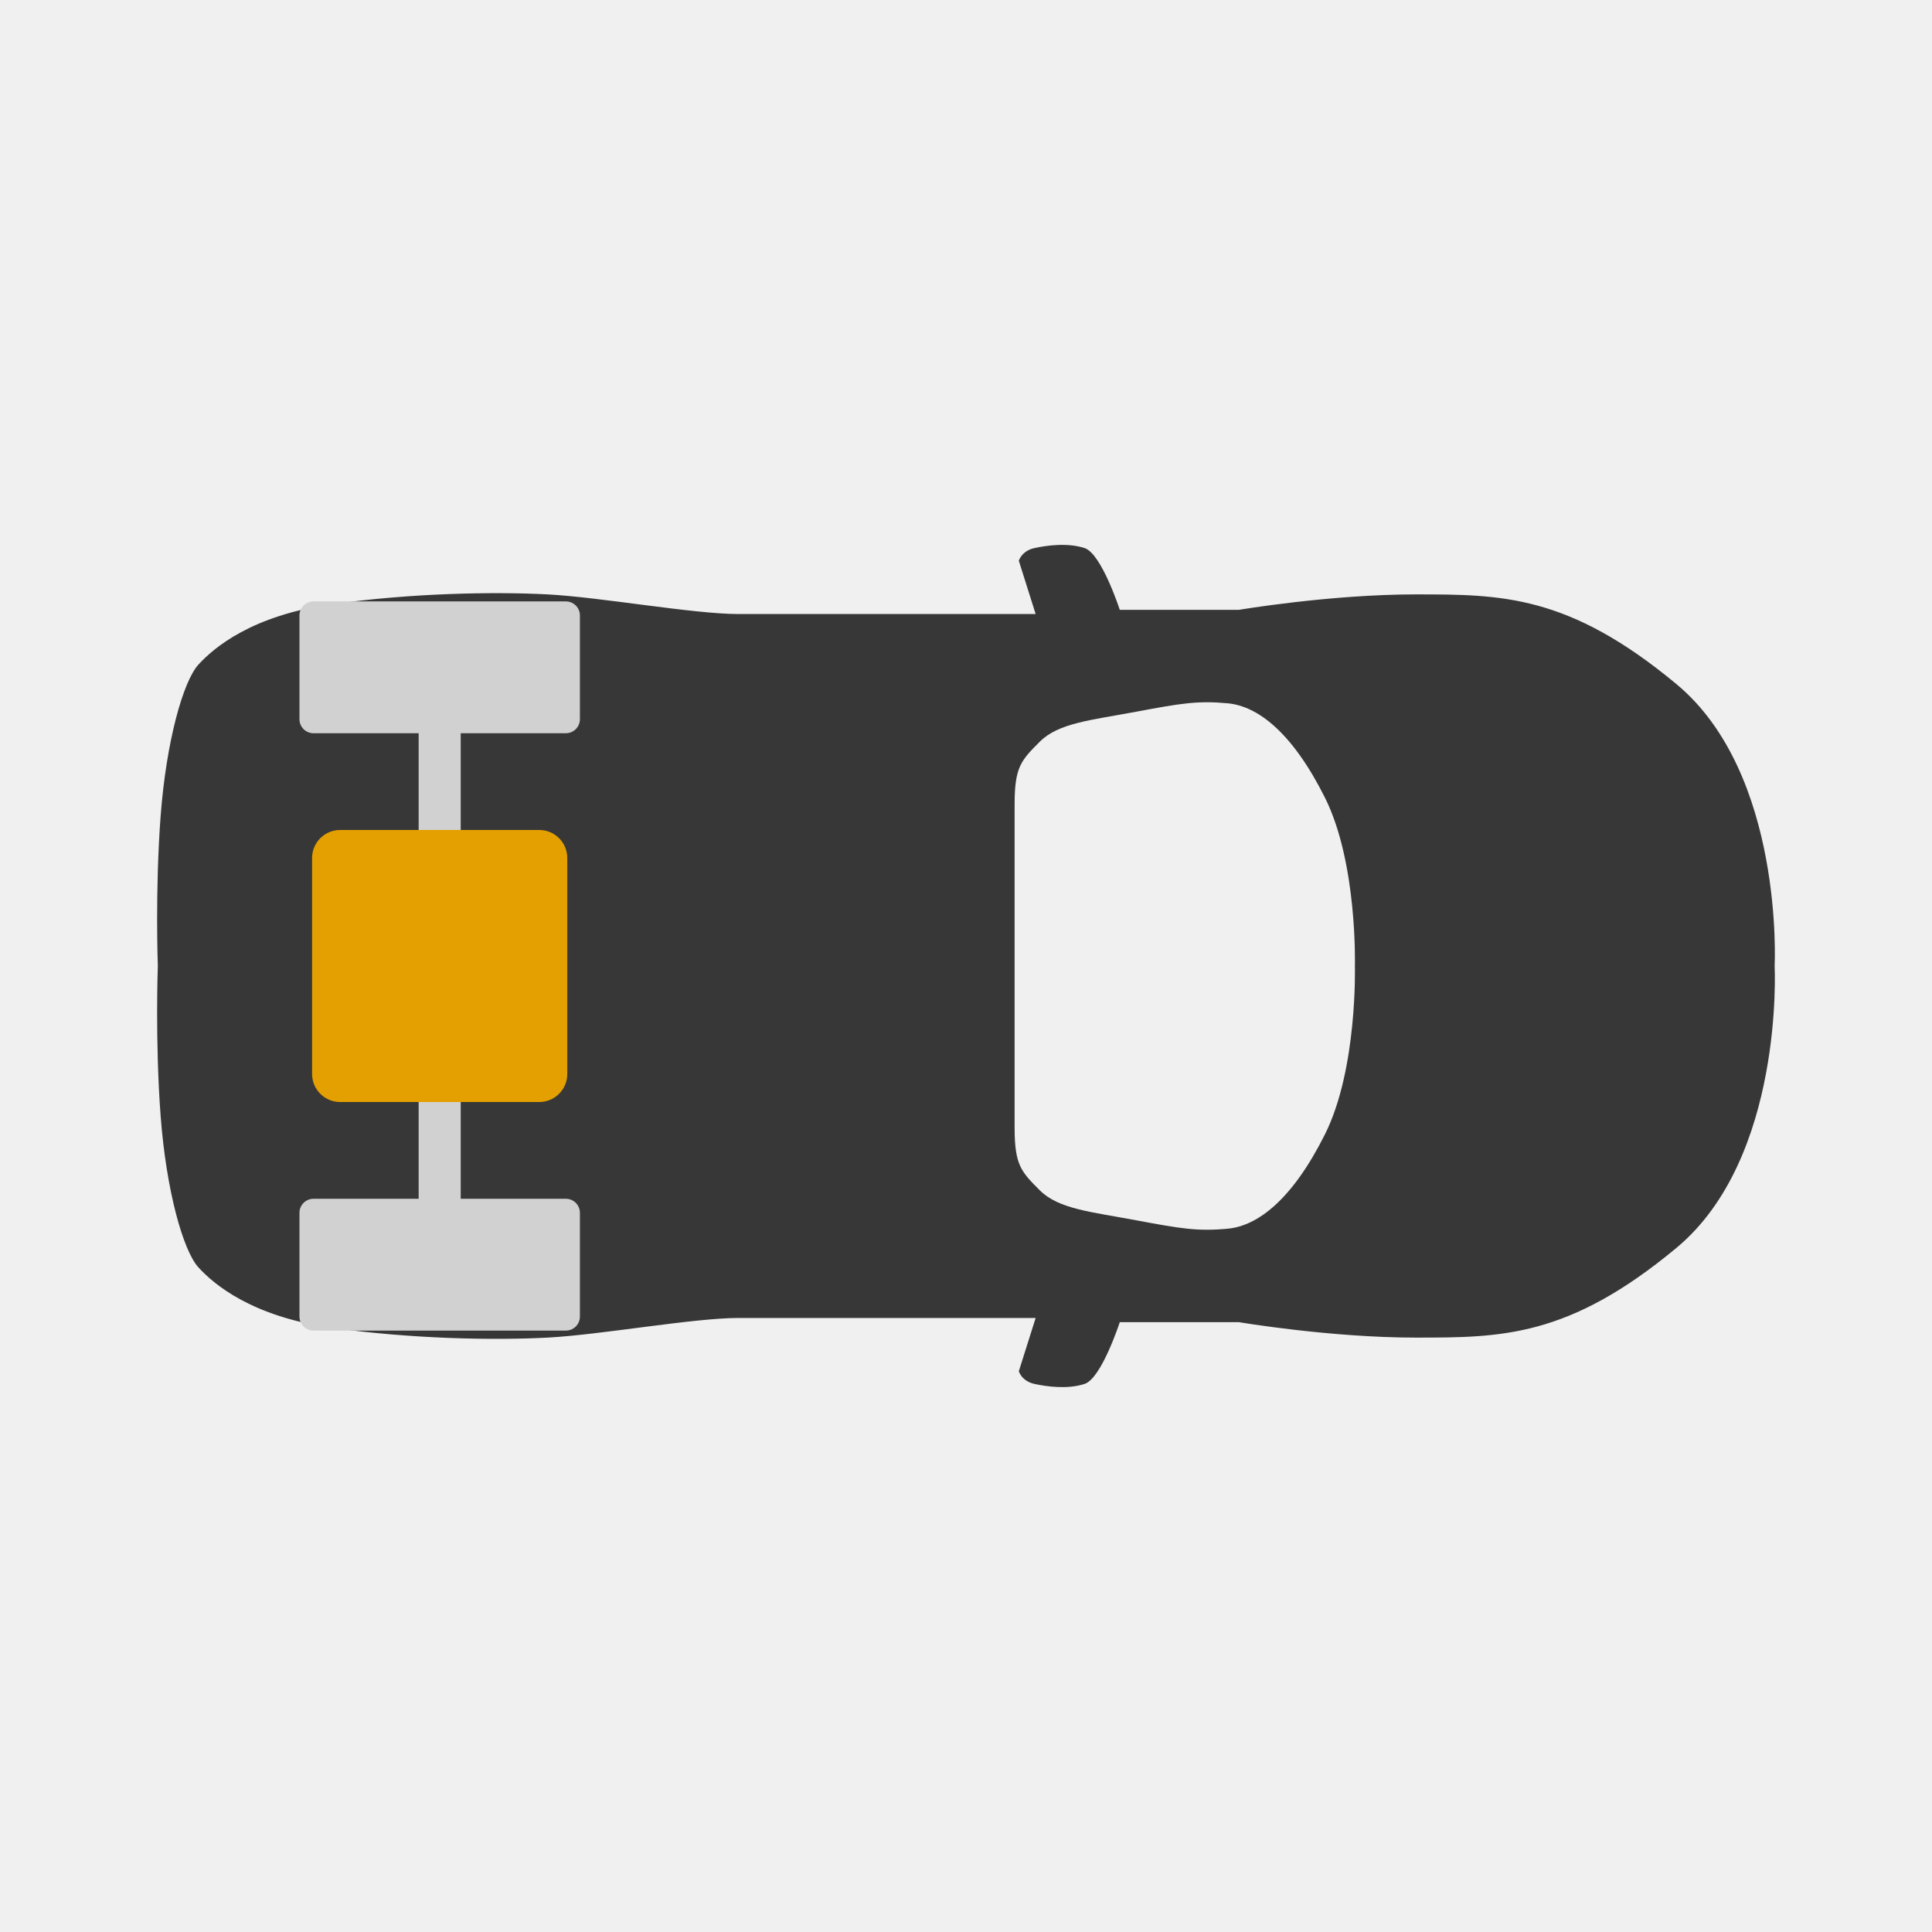
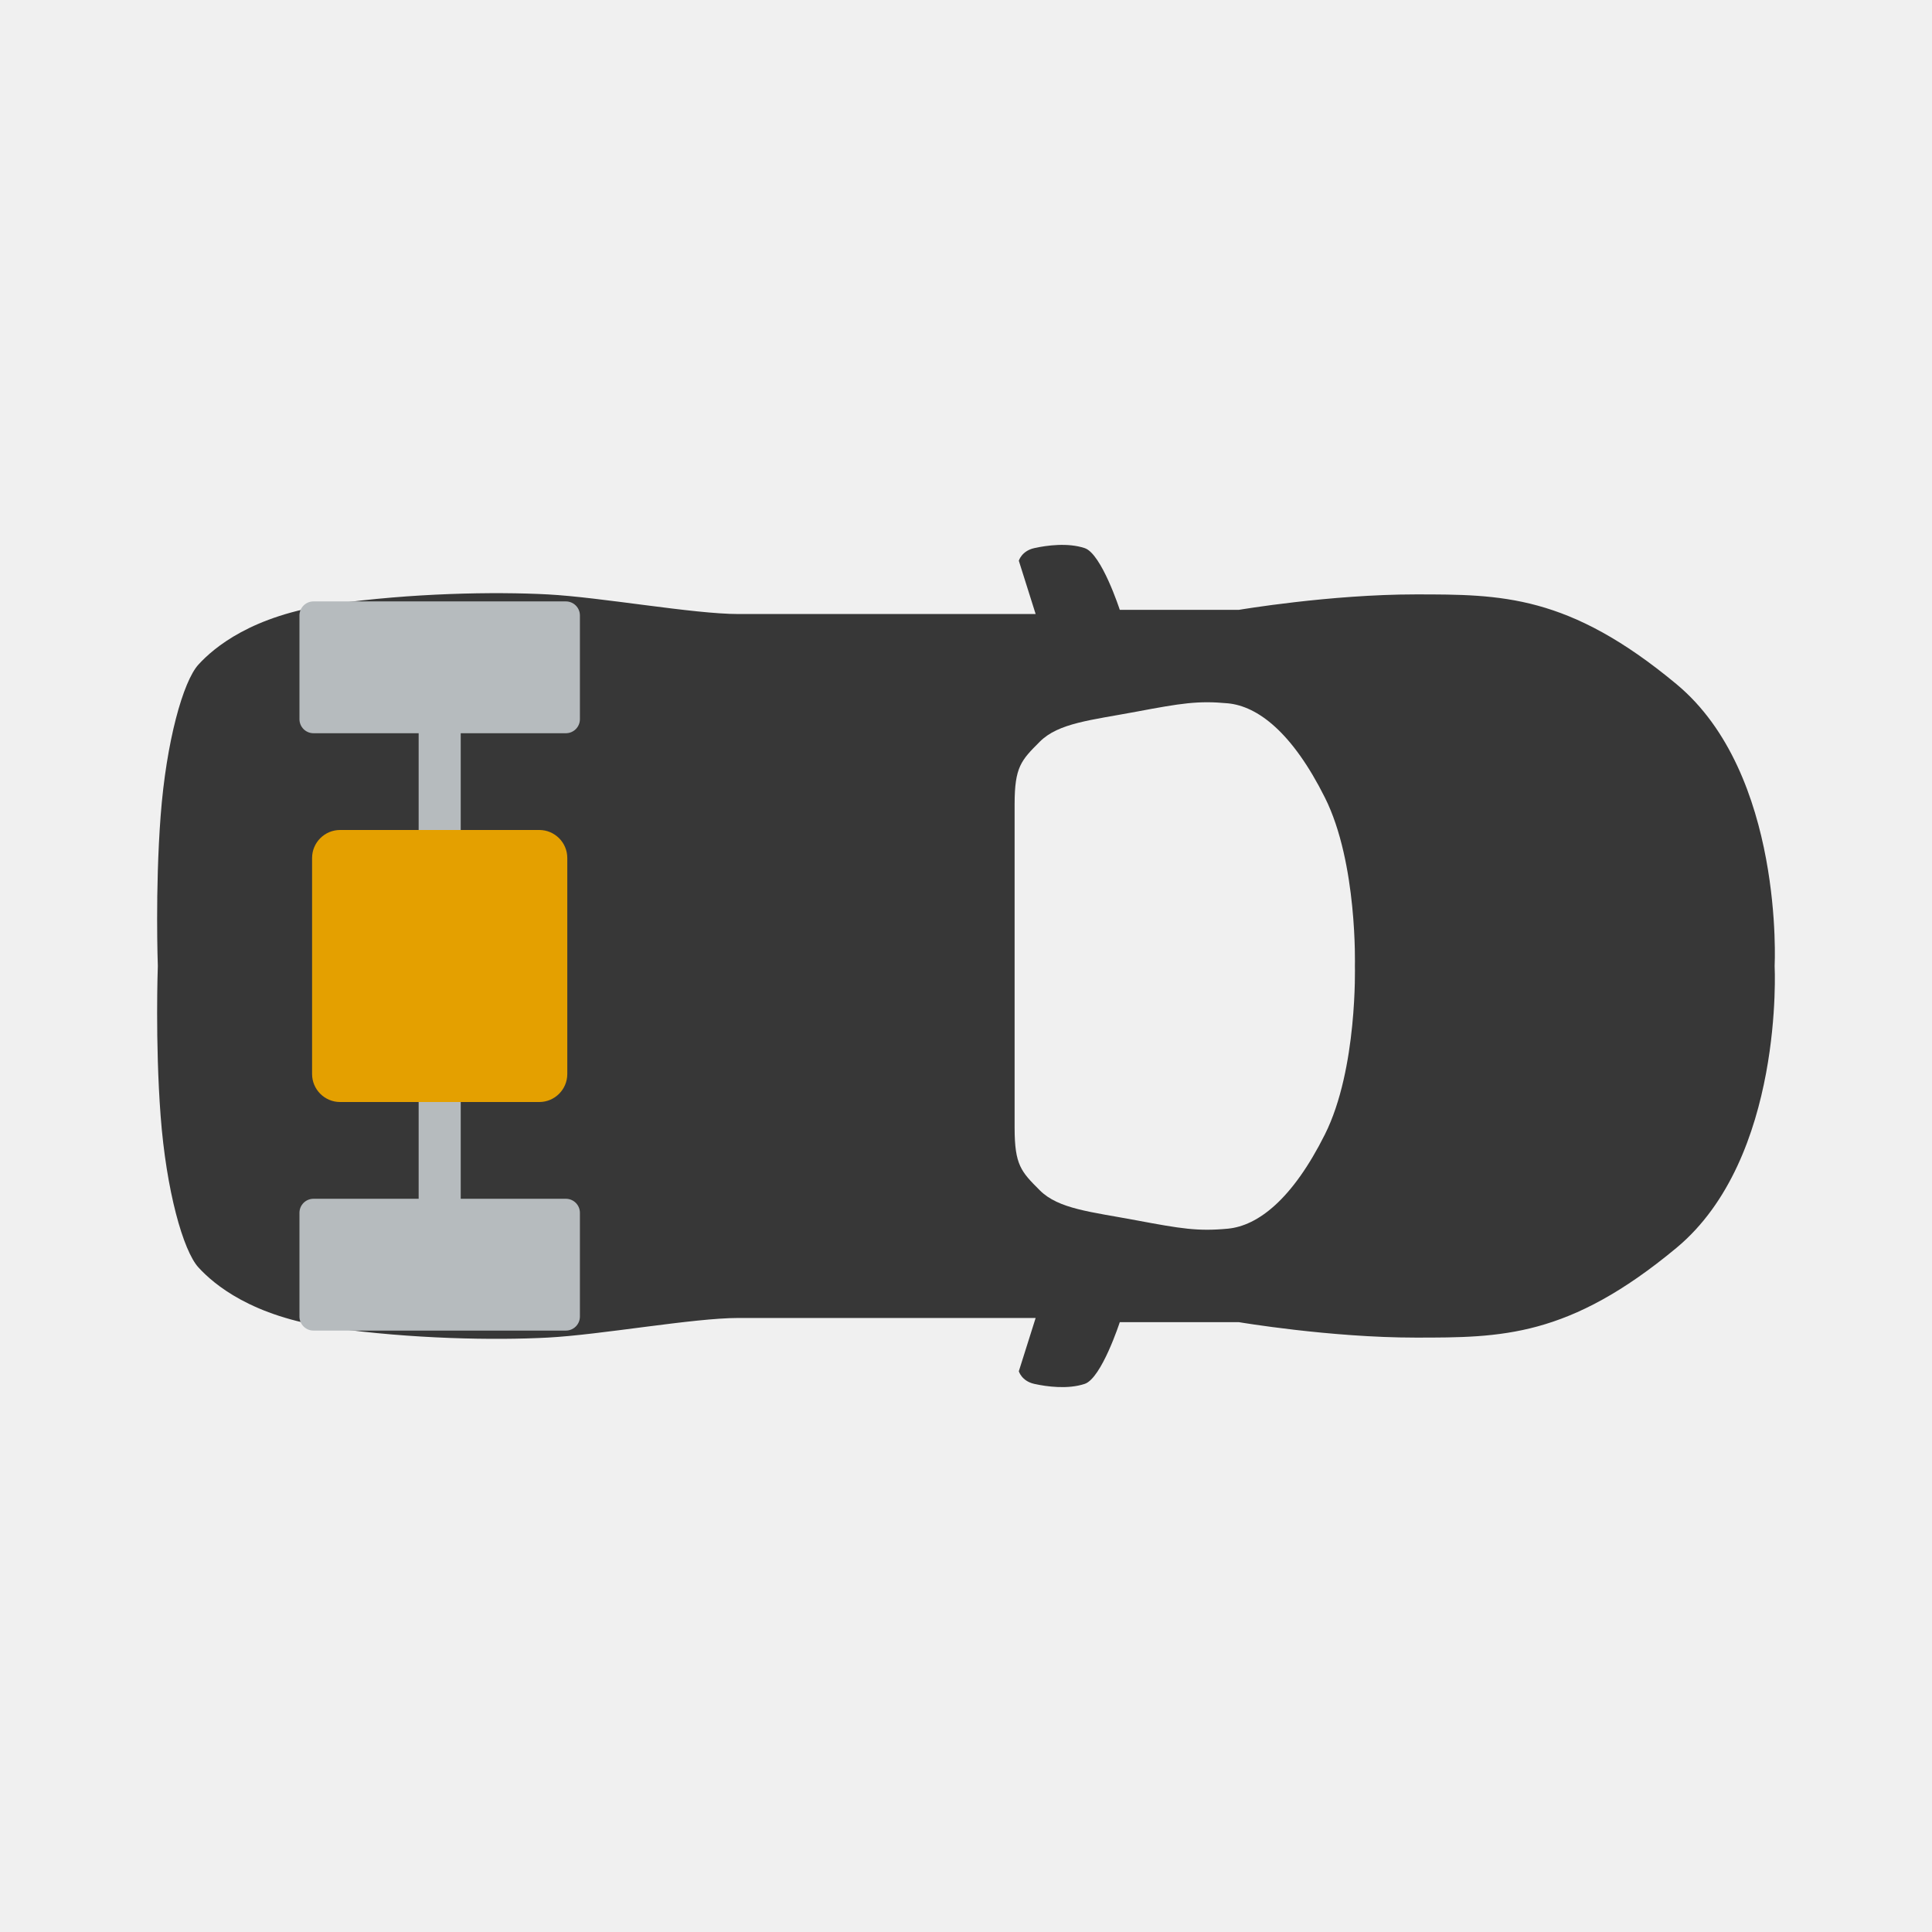
<svg xmlns="http://www.w3.org/2000/svg" width="620" height="620" version="1.1" id="svg223">
  <defs id="defs227" />
  <mask id="_1">
    <g id="g211">
      <path d="M 0,0 H 620 V 330 H 0 Z" style="fill:#ffffff;stroke:none" id="path207" />
      <path d="m 326,222.667 c 0,13.333 2.333,15.667 9,22.333 6.667,6.667 18.333,7.667 34.333,10.667 16,3 22,4 32.667,3 10.667,-1 23,-10.333 34.667,-33.667 C 448.333,201.667 447.333,165 447.333,165 c 0,0 1,-36.667 -10.667,-60 -11.667,-23.333 -24,-32.667 -34.667,-33.667 -10.667,-1 -16.667,0 -32.667,3 -16,3 -27.667,4 -34.333,10.667 -6.667,6.667 -9,9 -9,22.333 0,13.333 0,57.667 0,57.667 0,0 0,44.333 0,57.667 z" style="fill:#000000;fill-rule:nonzero;stroke:none" id="path209" />
    </g>
  </mask>
  <path d="m 419,325 c 0,0 90,0 90,0 2.761,0 5,2.239 5,5 0,0 0,37 0,37 0,2.761 -2.239,5 -5,5 0,0 -90,0 -90,0 -2.761,0 -5,-2.239 -5,-5 0,0 0,-37 0,-37 0,-2.761 2.239,-5 5,-5 z m 90,260 c 0,0 -90,0 -90,0 -2.761,0 -5,-2.239 -5,-5 0,0 0,-37 0,-37 0,-2.761 2.239,-5 5,-5 0,0 90,0 90,0 2.761,0 5,2.239 5,5 0,0 0,37 0,37 0,2.761 -2.239,5 -5,5 z" style="display:none;fill:#d1d1d1;fill-rule:nonzero;stroke:none" id="FWD" display="none" />
  <path d="m 449,428.5 c 0,0 30,0 30,0 0,0 0,53 0,53 0,0 -30,0 -30,0 0,0 0,-53 0,-53 z M 456.5,352.5 c 0,0 15,0 15,0 0,0 0,205 0,205 0,0 -15,0 -15,0 0,0 0,-205 0,-205 z" style="display:none;fill:#d1d1d1;fill-rule:nonzero;stroke:none" id="font axle" display="none" />
  <path d="m 464,447.5 c 0,0 0,15 0,15 0,0 -342.5,0 -342.5,0 0,0 0,-15 0,-15 0,0 342.5,0 342.5,0 z" style="display:none;fill:#d1d1d1;fill-rule:nonzero;stroke:none" id="driveline" display="none" />
  <path d="m 428.5,406.5 c 0,0 71,0 71,0 5.523,0 10,4.477 10,10 0,0 0,77 0,77 0,5.523 -4.477,10 -10,10 0,0 -71,0 -71,0 -5.523,0 -10,-4.477 -10,-10 0,0 0,-77 0,-77 0,-5.523 4.477,-10 10,-10 z" style="display:none;fill:#e3a100;fill-rule:nonzero;stroke:none" id="FE" display="none" />
  <path d="m 150.5,406.5 c 0,0 71,0 71,0 5.523,0 10,4.477 10,10 0,0 0,77 0,77 0,5.523 -4.477,10 -10,10 0,0 -71,0 -71,0 -5.523,0 -10,-4.477 -10,-10 0,0 0,-77 0,-77 0,-5.523 4.477,-10 10,-10 z" style="display:none;fill:#e3a100;fill-rule:nonzero;stroke:none" id="ME" display="none" />
-   <g id="g4474" transform="matrix(0.9,0,0,0.9,32.20024,-99.49999)">
-     <path transform="translate(0,290)" id="Shape 1" style="fill:#373737;fill-rule:nonzero;stroke:none" mask="url(#_1)" d="m 21.5,218.5 c 2,26.5 8,48 13.5,54 5.5,6 19,17.5 47.5,21.5 28.5,4 58,4.5 77,3.5 19,-1 52,-7 68,-7 16,0 106,0 106,0 0,0 -6,19 -6,19 0,0 1,3.5 5.5,4.5 4.5,1 12,2 18,0 6,-2 12.5,-22 12.5,-22 0,0 42.5,0 42.5,0 0,0 32.5,5.5 63,5.5 30.5,0 54.5,0 93,-32 C 600.5,233.5 597,165 597,165 c 0,0 3.5,-68.5 -35,-100.5 C 523.5,32.5 499.5,32.5 469,32.5 c -30.5,0 -63,5.5 -63,5.5 0,0 -42.5,0 -42.5,0 0,0 -6.5,-20 -12.5,-22 -6,-2 -13.5,-1 -18,0 -4.5,1 -5.5,4.5 -5.5,4.5 0,0 6,19 6,19 0,0 -90,0 -106,0 -16,0 -49,-6 -68,-7 -19,-1 -48.5,-0.5 -77,3.5 -28.5,4 -42,15.5 -47.5,21.5 C 29.5,63.5 23.5,85 21.5,111.5 19.5,138 20.5,165 20.5,165 c 0,0 -1,27 1,53.5 z" />
-     <path id="RWD" style="fill:#d1d1d1;fill-rule:nonzero;stroke:none" d="m 76,325 c 0,0 90,0 90,0 2.761,0 5,2.239 5,5 0,0 0,37 0,37 0,2.761 -2.239,5 -5,5 0,0 -90,0 -90,0 -2.761,0 -5,-2.239 -5,-5 0,0 0,-37 0,-37 0,-2.761 2.239,-5 5,-5 z m 90,260 c 0,0 -90,0 -90,0 -2.761,0 -5,-2.239 -5,-5 0,0 0,-37 0,-37 0,-2.761 2.239,-5 5,-5 0,0 90,0 90,0 2.761,0 5,2.239 5,5 0,0 0,37 0,37 0,2.761 -2.239,5 -5,5 z" />
-     <path id="rear axle" style="fill:#d1d1d1;fill-rule:nonzero;stroke:none" d="m 106,428.5 c 0,0 30,0 30,0 0,0 0,53 0,53 0,0 -30,0 -30,0 0,0 0,-53 0,-53 z m 7.5,-76 c 0,0 15,0 15,0 0,0 0,205 0,205 0,0 -15,0 -15,0 0,0 0,-205 0,-205 z" />
-     <path id="RE" style="fill:#e4a000;fill-rule:nonzero;stroke:none" d="m 85.5,406.5 c 0,0 71,0 71,0 5.523,0 10,4.477 10,10 0,0 0,77 0,77 0,5.523 -4.477,10 -10,10 0,0 -71,0 -71,0 -5.523,0 -10,-4.477 -10,-10 0,0 0,-77 0,-77 0,-5.523 4.477,-10 10,-10 z" />
-   </g>
+   <path d="m 21.5,218.5 c 2,26.5 8,48 13.5,54 5.5,6 19,17.5 47.5,21.5 28.5,4 58,4.5 77,3.5 19,-1 52,-7 68,-7 16,0 106,0 106,0 0,0 -6,19 -6,19 0,0 1,3.5 5.5,4.5 4.5,1 12,2 18,0 6,-2 12.5,-22 12.5,-22 0,0 42.5,0 42.5,0 0,0 32.5,5.5 63,5.5 30.5,0 54.5,0 93,-32 C 600.5,233.5 597,165 597,165 c 0,0 3.5,-68.5 -35,-100.5 C 523.5,32.5 499.5,32.5 469,32.5 c -30.5,0 -63,5.5 -63,5.5 0,0 -42.5,0 -42.5,0 0,0 -6.5,-20 -12.5,-22 -6,-2 -13.5,-1 -18,0 -4.5,1 -5.5,4.5 -5.5,4.5 0,0 6,19 6,19 0,0 -90,0 -106,0 -16,0 -49,-6 -68,-7 -19,-1 -48.5,-0.5 -77,3.5 -28.5,4 -42,15.5 -47.5,21.5 C 29.5,63.5 23.5,85 21.5,111.5 19.5,138 20.5,165 20.5,165 c 0,0 -1,27 1,53.5 z" mask="url(#_1)" style="fill:#373737;fill-rule:nonzero;stroke:none" id="Shape 1" transform="matrix(0.9,0,0,0.9,32.20024,161.5)" />
+   <path d="m 100.6,193 c 0,0 81,0 81,0 2.485,0 4.5,2.015 4.5,4.5 0,0 0,33.3 0,33.3 0,2.485 -2.015,4.5 -4.5,4.5 0,0 -81,0 -81,0 -2.485,0 -4.5,-2.015 -4.5,-4.5 0,0 0,-33.3 0,-33.3 0,-2.485 2.015,-4.5 4.5,-4.5 z m 81,234 c 0,0 -81,0 -81,0 -2.485,0 -4.5,-2.015 -4.5,-4.5 0,0 0,-33.3 0,-33.3 0,-2.485 2.015,-4.5 4.5,-4.5 0,0 81,0 81,0 2.485,0 4.5,2.015 4.5,4.5 0,0 0,33.3 0,33.3 0,2.485 -2.015,4.5 -4.5,4.5 z" style="fill:#b6bbbe;fill-rule:nonzero;stroke:none;stroke-width:0.9;fill-opacity:1" id="RWD" />
+   <path d="m 127.6,286.15 c 0,0 27,0 27,0 0,0 0,47.7 0,47.7 0,0 -27,0 -27,0 0,0 0,-47.7 0,-47.7 z m 6.75,-68.4 c 0,0 13.5,0 13.5,0 0,0 0,184.5 0,184.5 0,0 -13.5,0 -13.5,0 0,0 0,-184.5 0,-184.5 z" style="fill:#b6bbbe;fill-rule:nonzero;stroke:none;stroke-width:0.9;fill-opacity:1" id="rear axle" />
+   <path d="m 109.15,266.35 c 0,0 63.9,0 63.9,0 4.971,0 9,4.029 9,9 0,0 0,69.3 0,69.3 0,4.971 -4.029,9 -9,9 0,0 -63.9,0 -63.9,0 -4.971,0 -9,-4.029 -9,-9 0,0 0,-69.3 0,-69.3 0,-4.971 4.029,-9 9,-9 z" style="fill:#e4a000;fill-rule:nonzero;stroke:none;stroke-width:0.9" id="RE" />
</svg>
